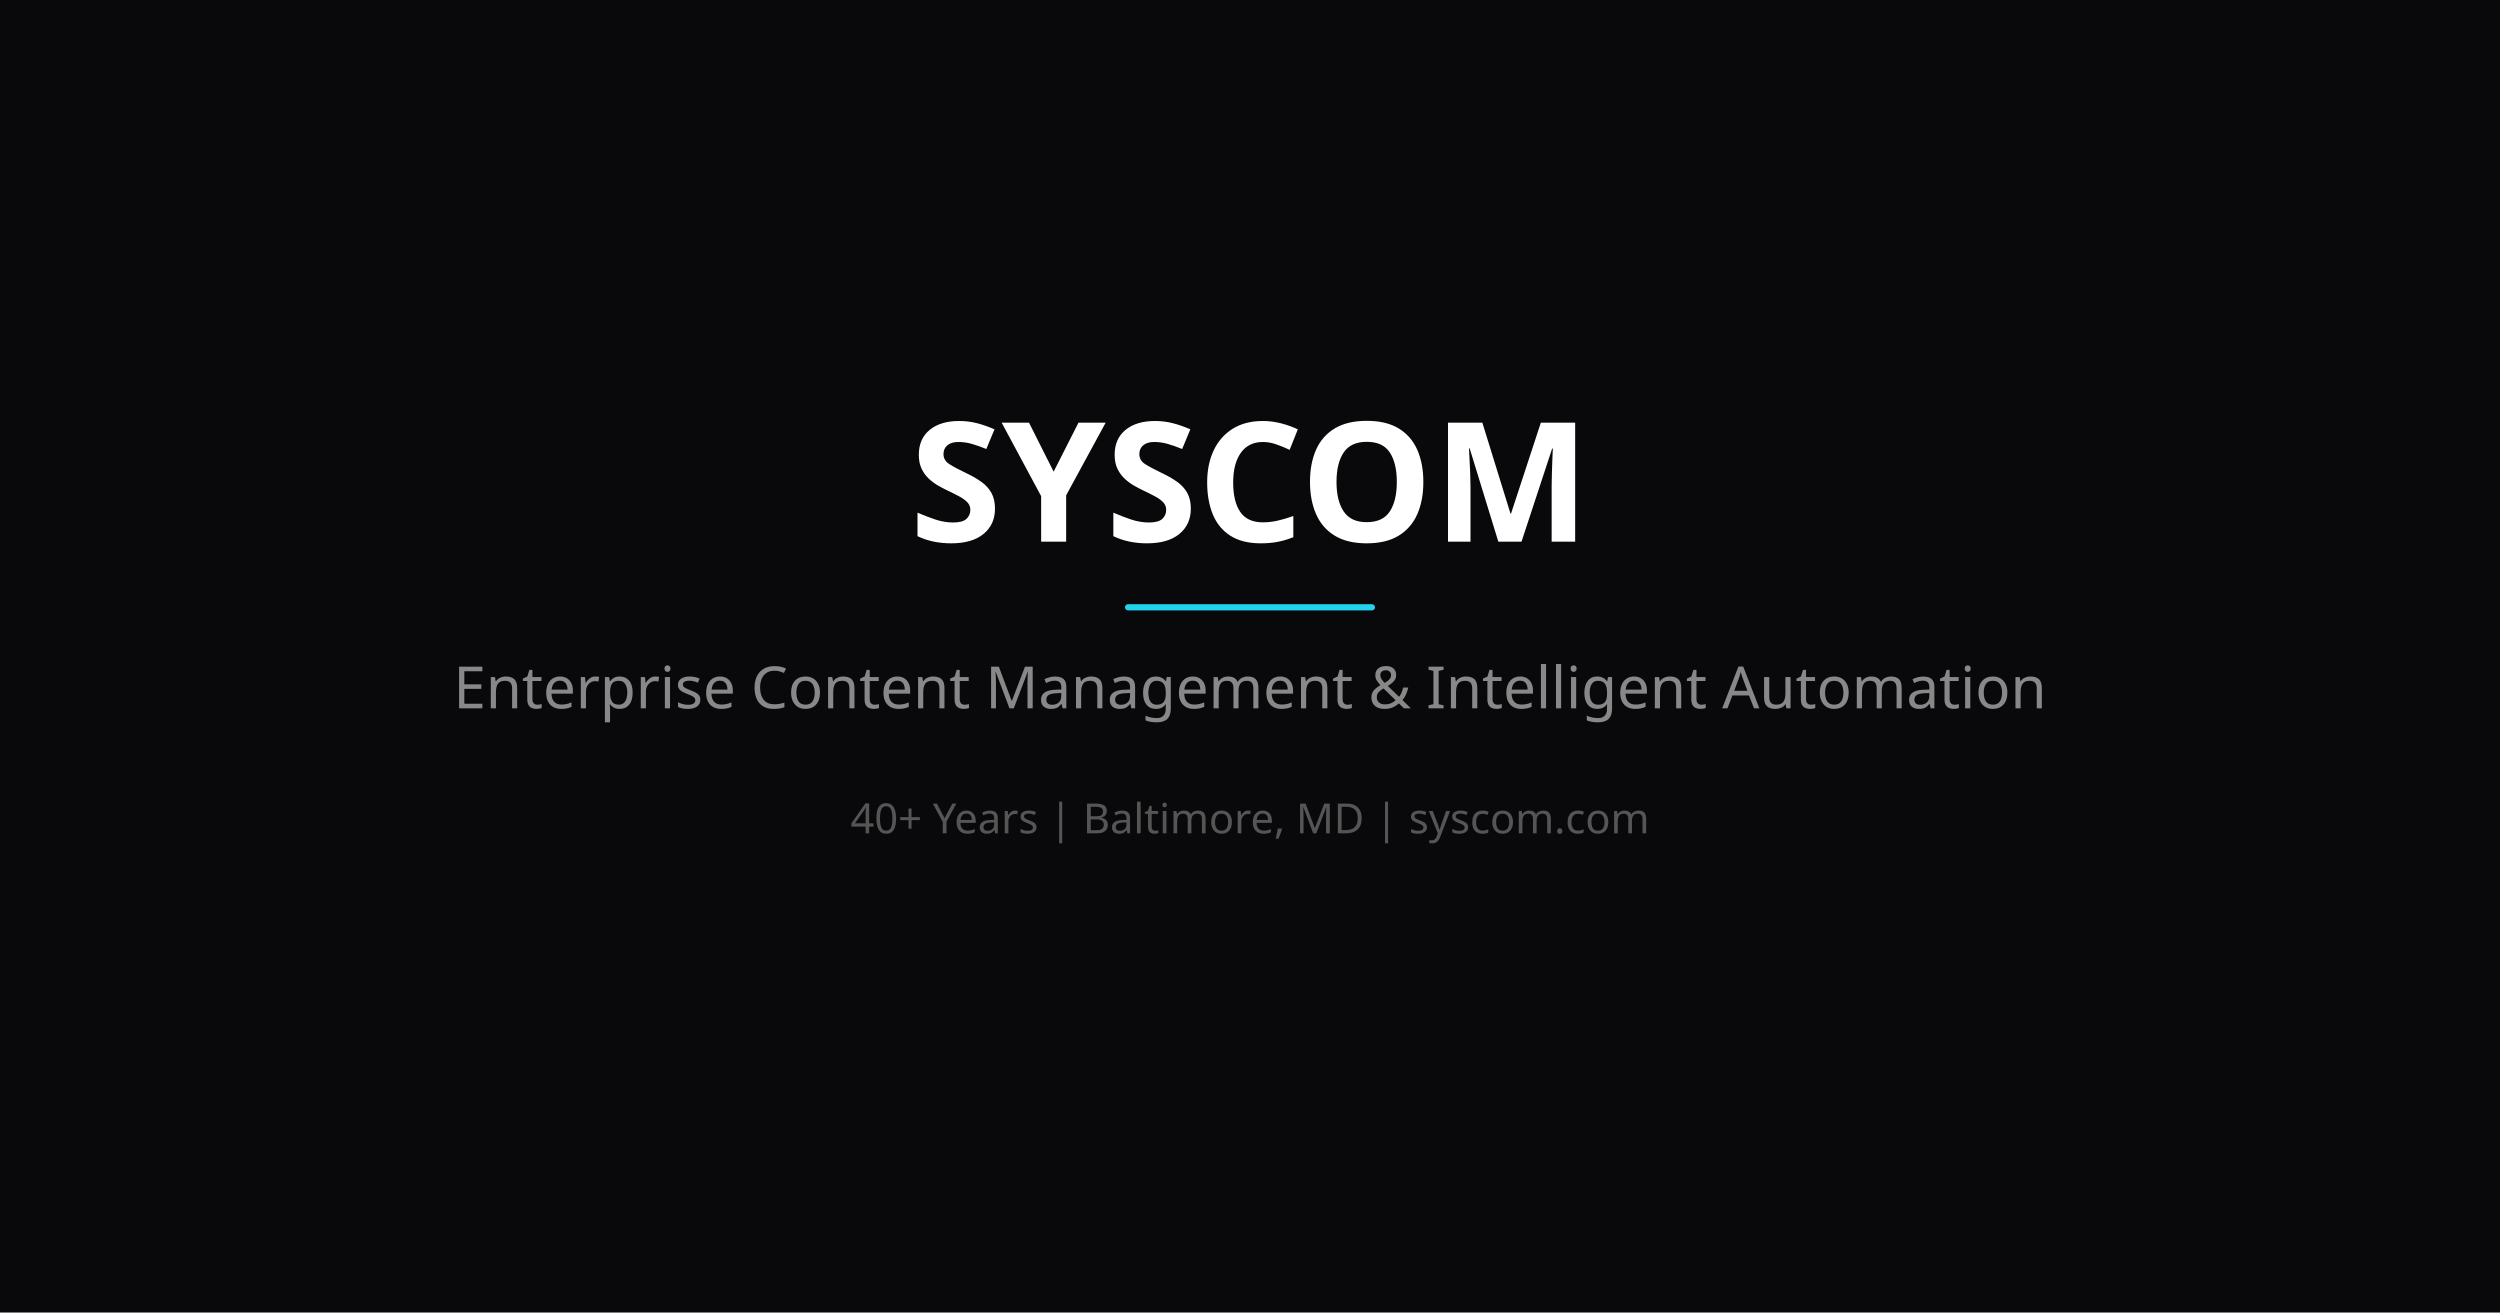
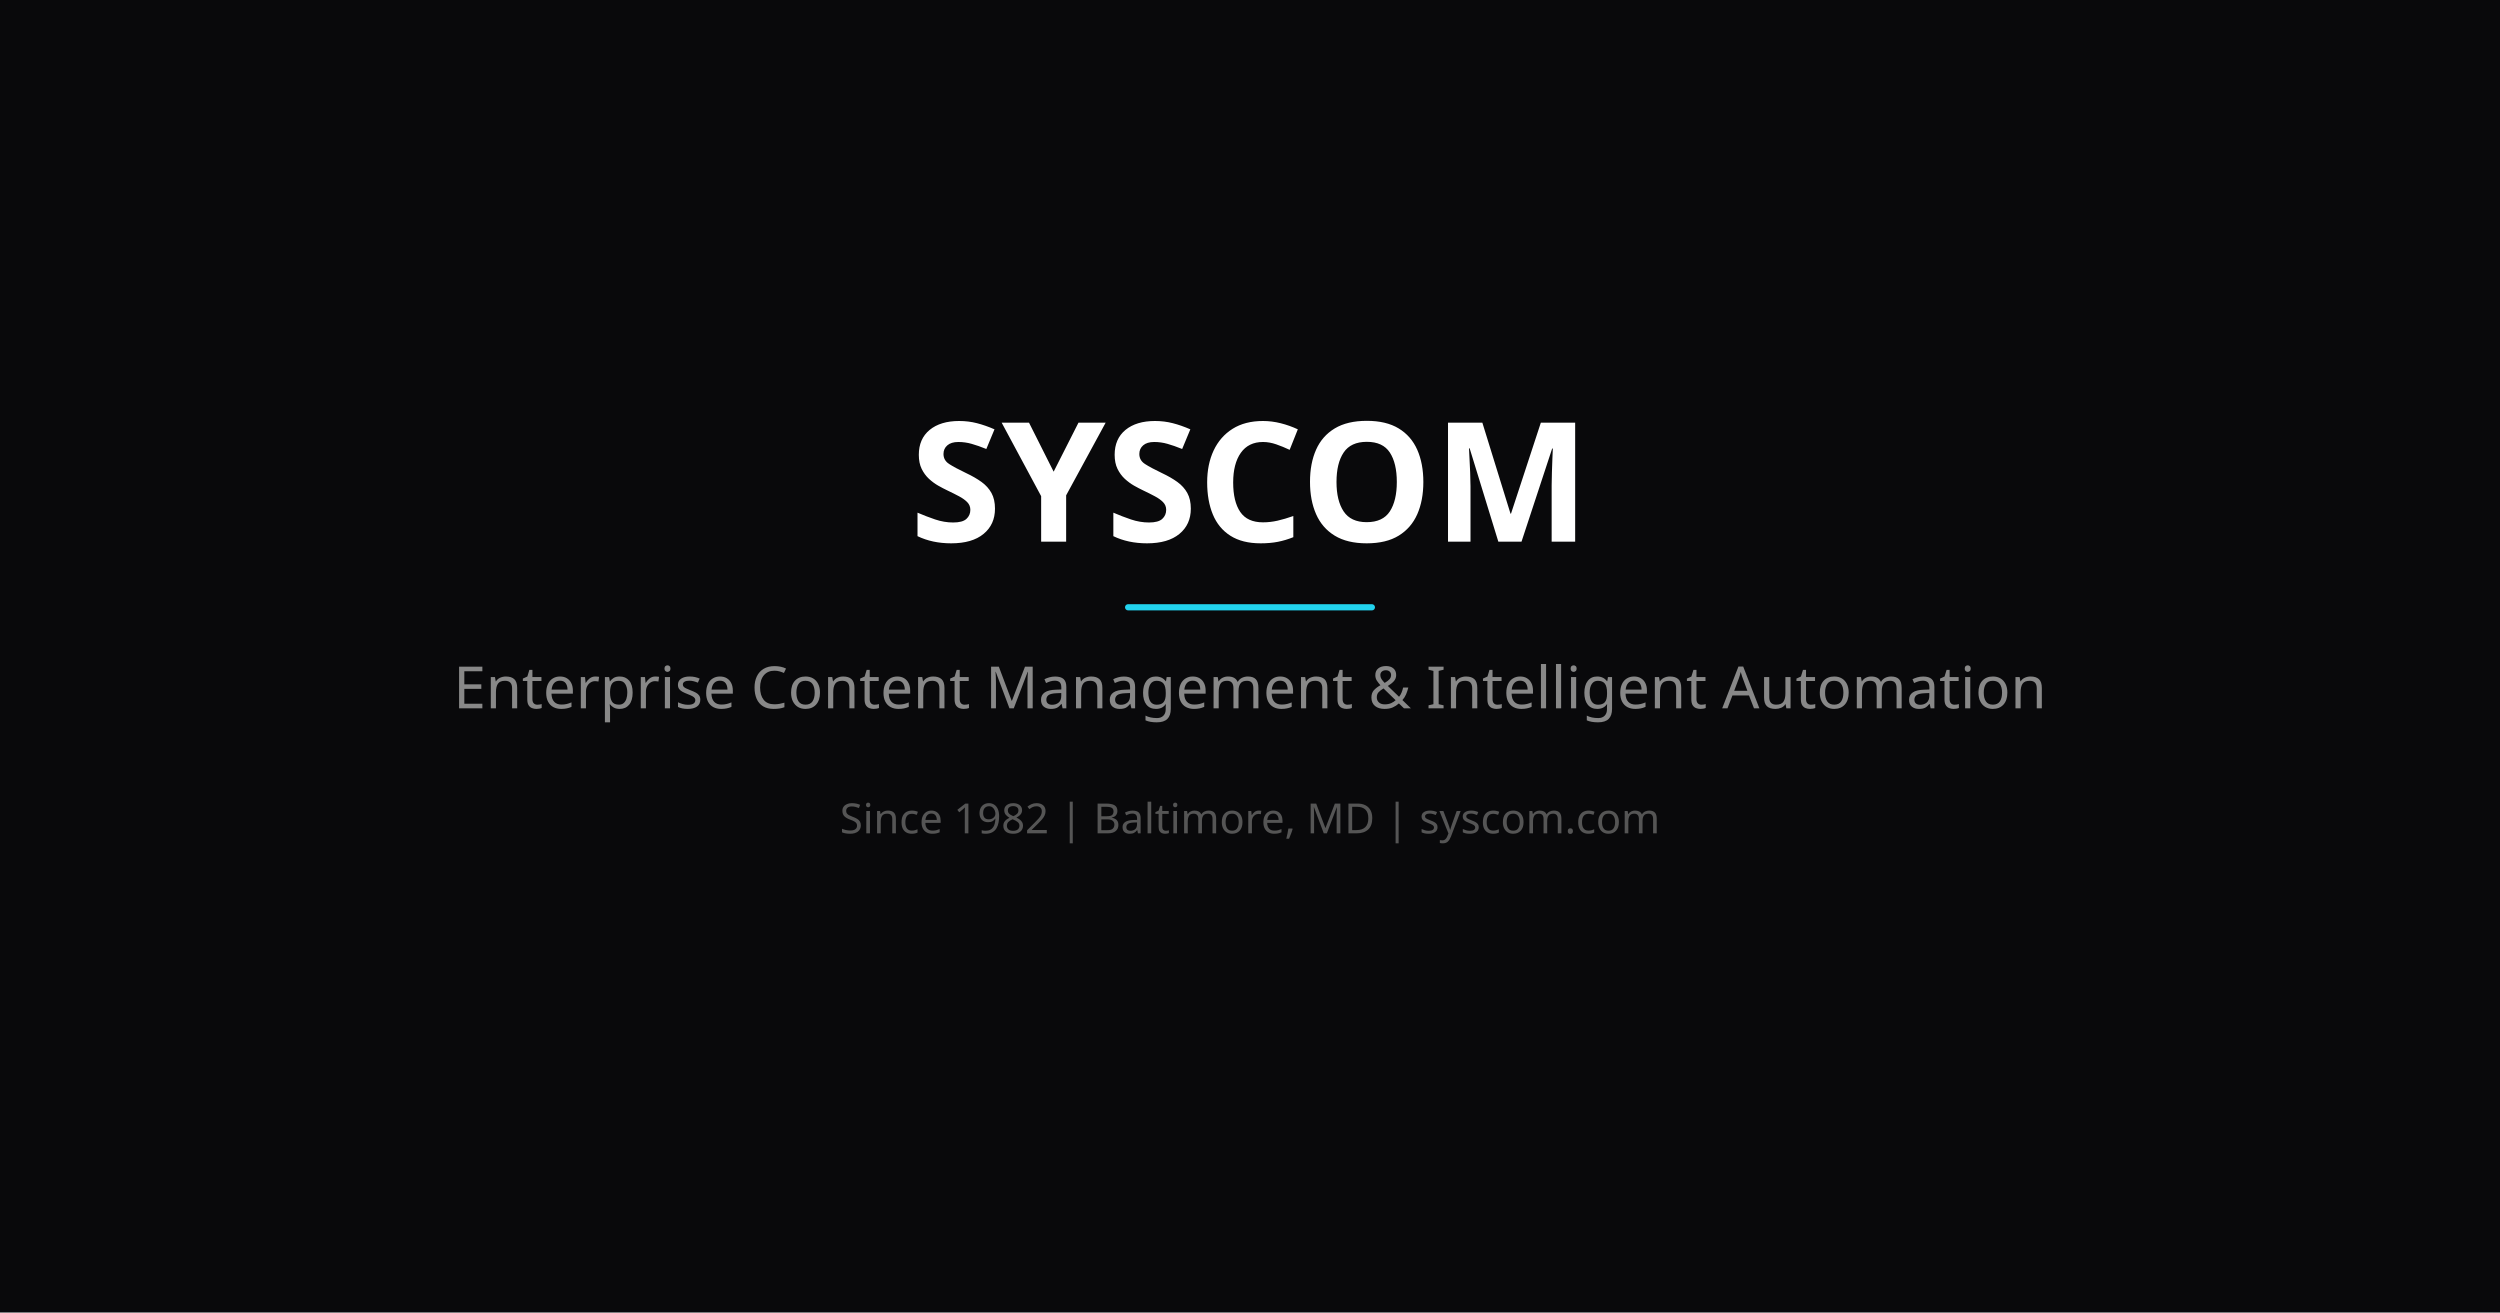
<svg xmlns="http://www.w3.org/2000/svg" width="1200" height="630" viewBox="0 0 1200 630">
  <rect width="1200" height="630" fill="#09090b" />
  <text x="600" y="260" text-anchor="middle" font-family="system-ui, sans-serif" font-weight="700" font-size="80" fill="#ffffff">SYSCOM</text>
  <text x="600" y="340" text-anchor="middle" font-family="system-ui, sans-serif" font-weight="400" font-size="28" fill="#888888">Enterprise Content Management &amp; Intelligent Automation</text>
-   <text x="600" y="400" text-anchor="middle" font-family="system-ui, sans-serif" font-weight="400" font-size="20" fill="#555555">40+ Years | Baltimore, MD | syscom.com</text>
+   <text x="600" y="400" text-anchor="middle" font-family="system-ui, sans-serif" font-weight="400" font-size="20" fill="#555555">Since 1982 | Baltimore, MD | syscom.com</text>
  <rect x="540" y="290" width="120" height="3" rx="1.5" fill="#22d3ee" />
</svg>
